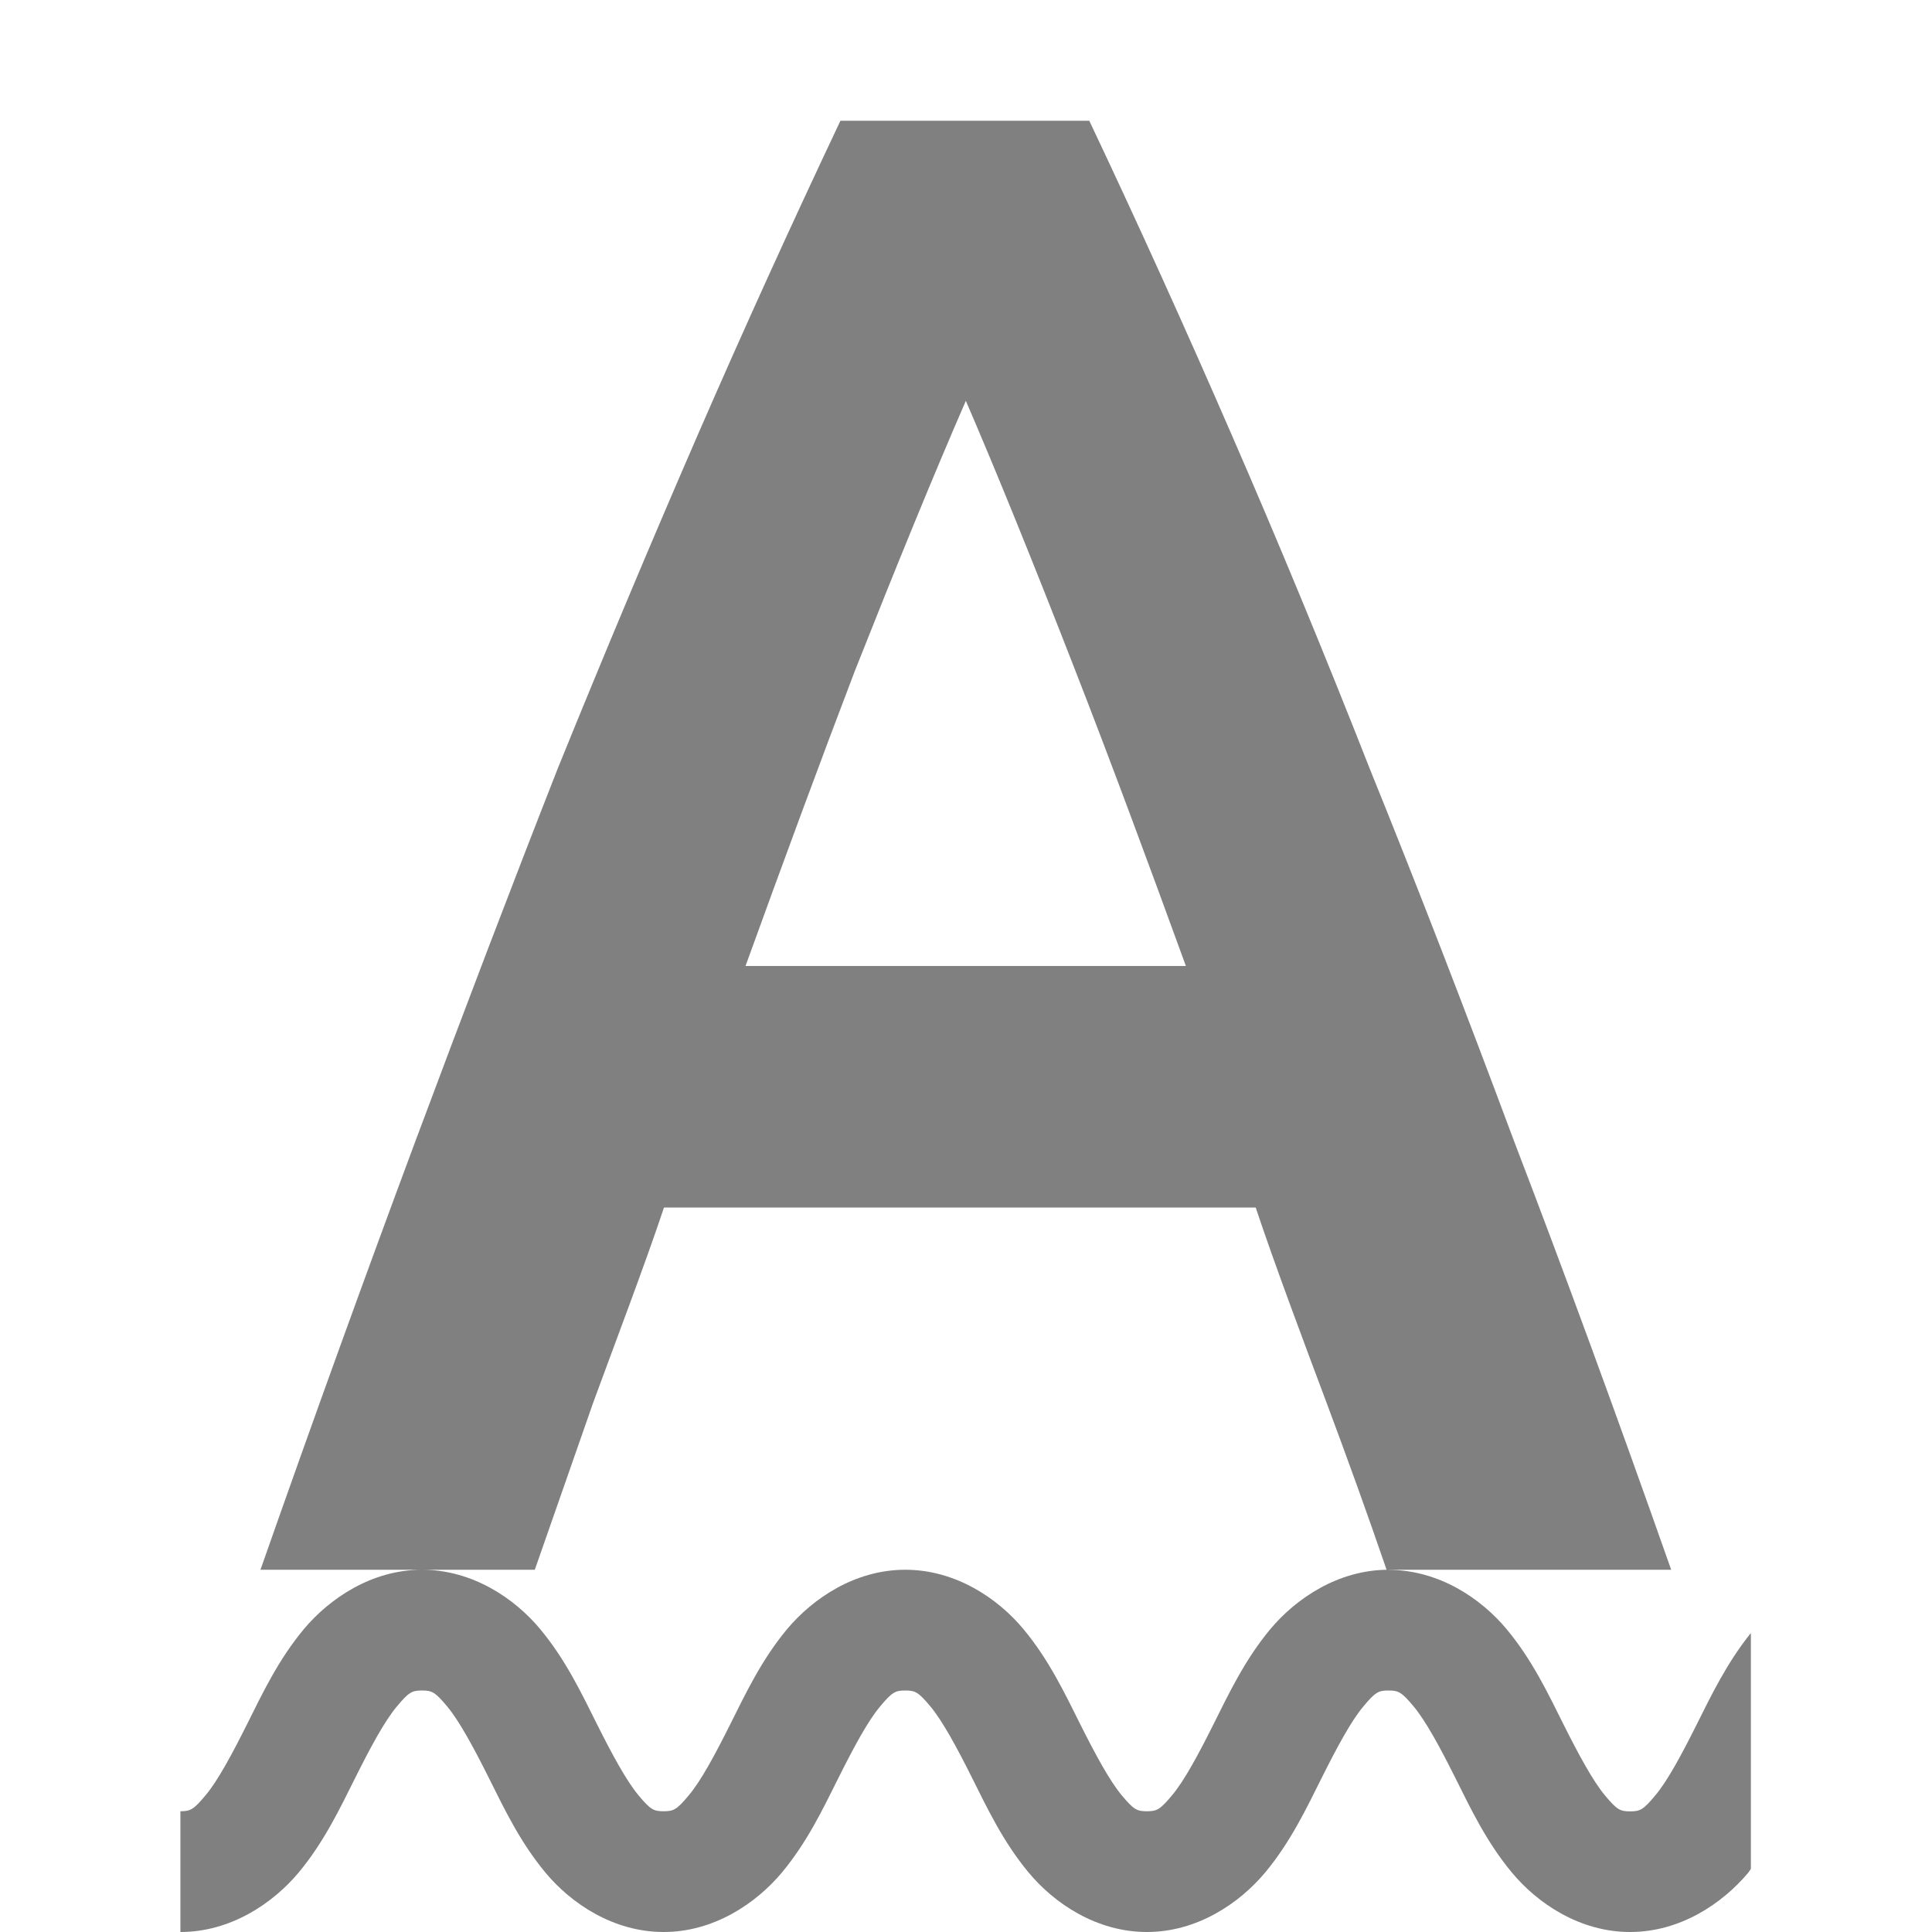
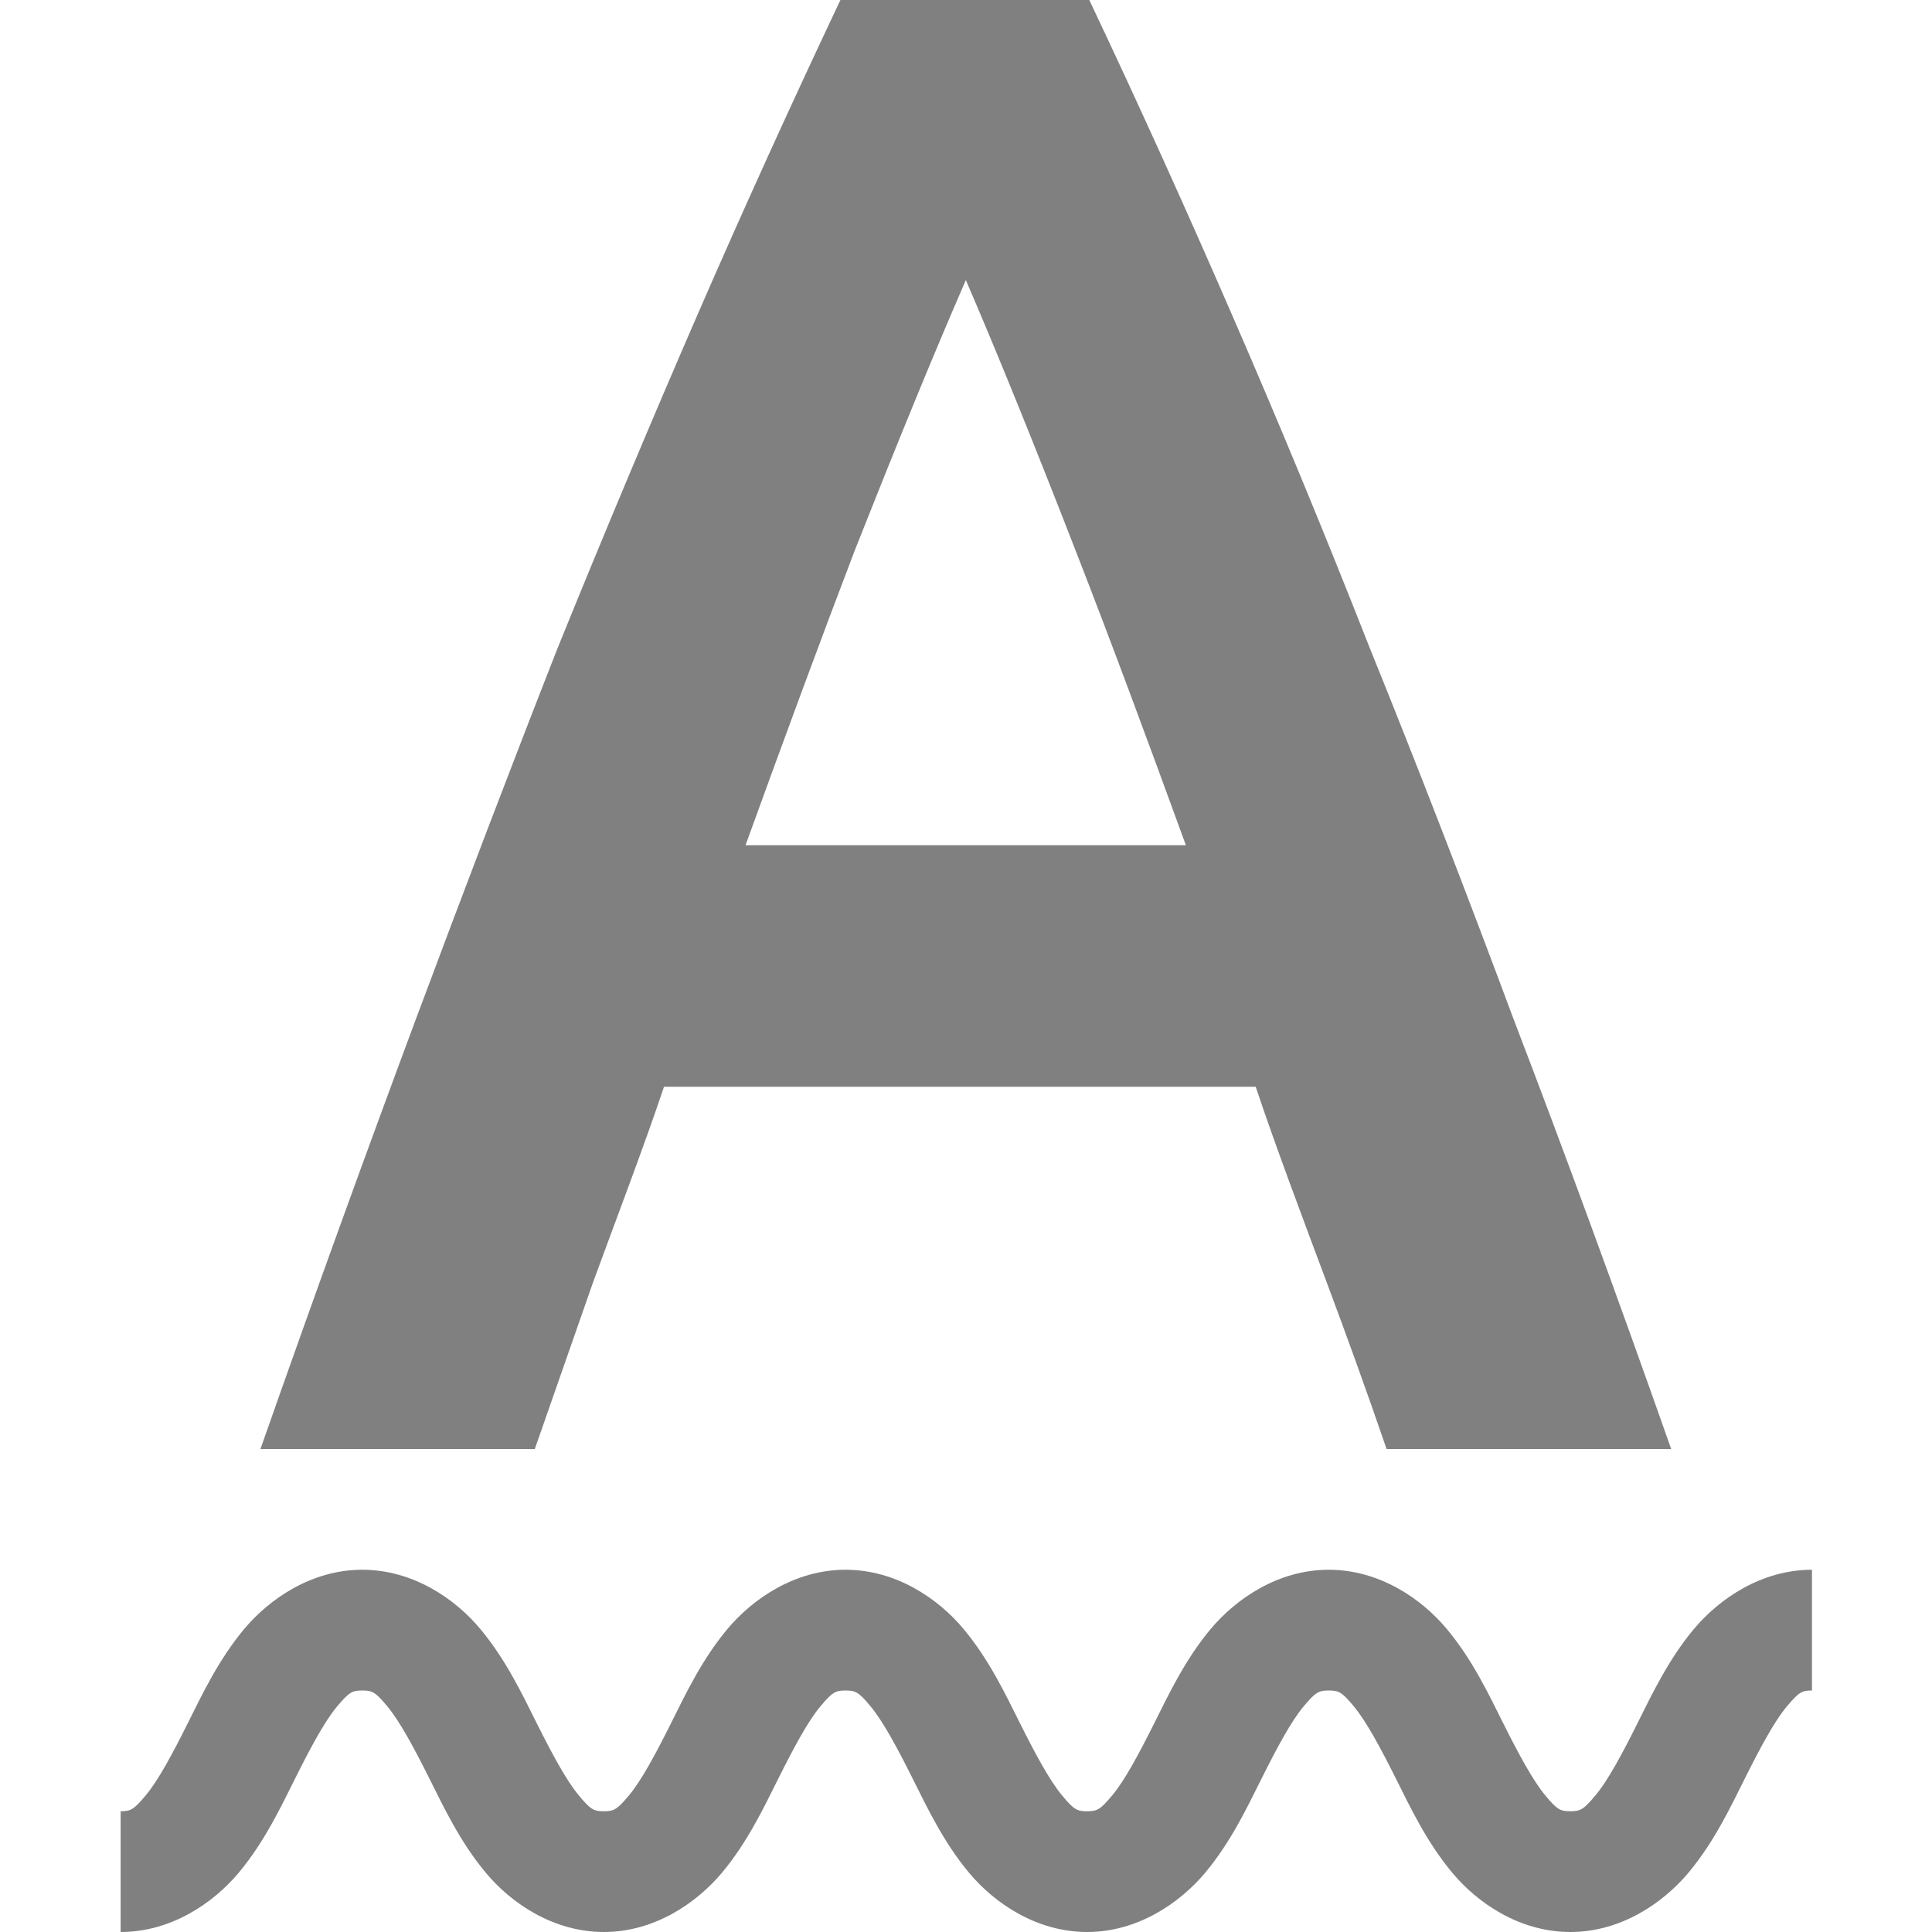
<svg xmlns="http://www.w3.org/2000/svg" version="1.1" viewBox="0 0 16 16">
-   <g transform="translate(-232,-480)">
-     <path d="m238.96 481c-0.404 0.854-0.798 1.72-1.18 2.598-0.381 0.877-0.769 1.8-1.162 2.769-0.381 0.97-0.773 1.999-1.178 3.084-0.404 1.085-0.833 2.267-1.283 3.549h2.272c0.162-0.462 0.323-0.923 0.484-1.385 0.173-0.473 0.424-1.13 0.586-1.615h4.9c0.162 0.485 0.407 1.136 0.58 1.598s0.342 0.929 0.504 1.402h2.357c-0.451-1.281-0.885-2.464-1.301-3.549-0.404-1.085-0.802-2.114-1.195-3.084-0.381-0.97-0.763-1.892-1.145-2.769-0.381-0.877-0.773-1.743-1.178-2.598zm4.539 12c-0.417 0-0.766 0.238-0.979 0.492-0.212 0.255-0.344 0.535-0.469 0.785s-0.243 0.47-0.344 0.59c-0.1 0.12-0.126 0.133-0.209 0.133-0.083 0-0.109-0.013-0.209-0.133-0.1-0.12-0.219-0.34-0.344-0.59s-0.257-0.53-0.469-0.785c-0.212-0.255-0.562-0.492-0.979-0.492s-0.766 0.238-0.979 0.492c-0.212 0.255-0.344 0.535-0.469 0.785s-0.243 0.47-0.344 0.59c-0.1 0.12-0.126 0.133-0.209 0.133-0.083 0-0.109-0.013-0.209-0.133-0.1-0.12-0.219-0.34-0.344-0.59s-0.257-0.53-0.469-0.785c-0.212-0.255-0.562-0.492-0.979-0.492s-0.766 0.238-0.979 0.492c-0.212 0.255-0.344 0.535-0.469 0.785s-0.243 0.47-0.344 0.59c-0.1 0.12-0.126 0.133-0.209 0.133v1c0.417 0 0.766-0.238 0.979-0.492 0.212-0.255 0.344-0.535 0.469-0.785s0.243-0.47 0.344-0.59c0.1-0.12 0.126-0.133 0.209-0.133 0.083 0 0.109 0.013 0.209 0.133 0.1 0.12 0.219 0.34 0.344 0.59s0.257 0.53 0.469 0.785c0.212 0.255 0.562 0.492 0.979 0.492s0.766-0.238 0.979-0.492c0.212-0.255 0.344-0.535 0.469-0.785s0.243-0.47 0.344-0.59c0.1-0.12 0.126-0.133 0.209-0.133 0.083 0 0.109 0.013 0.209 0.133 0.1 0.12 0.219 0.34 0.344 0.59s0.257 0.53 0.469 0.785c0.212 0.255 0.562 0.492 0.979 0.492s0.766-0.238 0.979-0.492c0.212-0.255 0.344-0.535 0.469-0.785s0.243-0.47 0.344-0.59c0.1-0.12 0.126-0.133 0.209-0.133 0.083 0 0.109 0.013 0.209 0.133 0.1 0.12 0.219 0.34 0.344 0.59s0.257 0.53 0.469 0.785c0.212 0.255 0.562 0.492 0.979 0.492s0.766-0.238 0.979-0.492c8e-3 -0.01 0.013-0.021 0.021-0.031v-1.953c-0.198 0.246-0.327 0.514-0.447 0.754-0.125 0.25-0.243 0.47-0.344 0.59-0.1 0.12-0.126 0.133-0.209 0.133-0.083 0-0.109-0.013-0.209-0.133-0.1-0.12-0.219-0.34-0.344-0.59s-0.257-0.53-0.469-0.785c-0.212-0.255-0.562-0.492-0.979-0.492zm-3.5-9.68c0.254 0.589 0.554 1.328 0.9 2.217 0.297 0.761 0.608 1.6 0.922 2.463h-3.647c0.312-0.861 0.619-1.694 0.906-2.445 0.347-0.877 0.652-1.623 0.918-2.234z" fill="#808080" style="font-feature-settings:normal;font-variant-caps:normal;font-variant-ligatures:normal;font-variant-numeric:normal" />
+   <g transform="translate(-212 -481)">
+     <path d="m218.96 481c-0.404 0.854-0.798 1.72-1.18 2.598-0.381 0.877-0.769 1.8-1.162 2.769-0.381 0.97-0.773 1.999-1.178 3.084-0.404 1.085-0.833 2.267-1.283 3.549h2.272c0.162-0.462 0.323-0.923 0.484-1.385 0.173-0.473 0.424-1.13 0.586-1.615h4.9c0.162 0.485 0.407 1.136 0.58 1.598s0.342 0.929 0.504 1.402h2.357c-0.451-1.281-0.885-2.464-1.301-3.549-0.404-1.085-0.802-2.114-1.195-3.084-0.381-0.97-0.763-1.892-1.145-2.769-0.381-0.877-0.773-1.743-1.178-2.598zm1.039 2.32c0.254 0.589 0.554 1.328 0.9 2.217 0.297 0.761 0.608 1.6 0.922 2.463h-3.647c0.312-0.861 0.619-1.694 0.906-2.445 0.347-0.877 0.652-1.623 0.918-2.234z" fill="#808080" style="font-feature-settings:normal;font-variant-caps:normal;font-variant-ligatures:normal;font-variant-numeric:normal" />
  </g>
+   <path d="m3 13c-0.417 0-0.766 0.238-0.979 0.492-0.212 0.255-0.344 0.535-0.469 0.785-0.125 0.25-0.243 0.47-0.344 0.59-0.1 0.12-0.126 0.133-0.209 0.133v1c0.417 0 0.766-0.238 0.979-0.492 0.212-0.255 0.344-0.535 0.469-0.785 0.125-0.25 0.243-0.47 0.344-0.59 0.1-0.12 0.126-0.133 0.209-0.133s0.109 0.012 0.209 0.133c0.1 0.12 0.219 0.34 0.344 0.59 0.125 0.25 0.257 0.53 0.469 0.785 0.212 0.255 0.562 0.492 0.979 0.492s0.766-0.238 0.979-0.492c0.212-0.255 0.344-0.535 0.469-0.785 0.125-0.25 0.243-0.47 0.344-0.59 0.1-0.12 0.126-0.133 0.209-0.133 0.083 0 0.109 0.012 0.209 0.133 0.1 0.12 0.219 0.34 0.344 0.59 0.125 0.25 0.257 0.53 0.469 0.785 0.212 0.255 0.562 0.492 0.979 0.492 0.417 0 0.766-0.238 0.979-0.492 0.212-0.255 0.344-0.535 0.469-0.785 0.125-0.25 0.243-0.47 0.344-0.59 0.1-0.12 0.126-0.133 0.209-0.133s0.109 0.012 0.209 0.133c0.1 0.12 0.219 0.34 0.344 0.59 0.125 0.25 0.257 0.53 0.469 0.785 0.212 0.255 0.562 0.492 0.979 0.492s0.766-0.238 0.979-0.492c0.212-0.255 0.344-0.535 0.469-0.785 0.125-0.25 0.243-0.47 0.344-0.59 0.1-0.12 0.126-0.133 0.209-0.133v-1c-0.417 0-0.766 0.238-0.979 0.492-0.212 0.255-0.344 0.535-0.469 0.785-0.125 0.25-0.243 0.47-0.344 0.59-0.1 0.12-0.126 0.133-0.209 0.133s-0.109-0.012-0.209-0.133c-0.1-0.12-0.219-0.34-0.344-0.59-0.125-0.25-0.257-0.53-0.469-0.785-0.212-0.255-0.562-0.492-0.979-0.492s-0.766 0.238-0.979 0.492c-0.212 0.255-0.344 0.535-0.469 0.785-0.125 0.25-0.243 0.47-0.344 0.59-0.1 0.12-0.126 0.133-0.209 0.133-0.083 0-0.109-0.012-0.209-0.133-0.1-0.12-0.219-0.34-0.344-0.59-0.125-0.25-0.257-0.53-0.469-0.785-0.212-0.255-0.562-0.492-0.979-0.492-0.417 0-0.766 0.238-0.979 0.492-0.212 0.255-0.344 0.535-0.469 0.785-0.125 0.25-0.243 0.47-0.344 0.59-0.1 0.12-0.126 0.133-0.209 0.133s-0.109-0.012-0.209-0.133c-0.1-0.12-0.219-0.34-0.344-0.59-0.125-0.25-0.257-0.53-0.469-0.785-0.212-0.255-0.562-0.492-0.979-0.492z" color="#000000" fill="#808080" stroke-linecap="round" stroke-linejoin="round" style="-inkscape-stroke:none" />
</svg>
